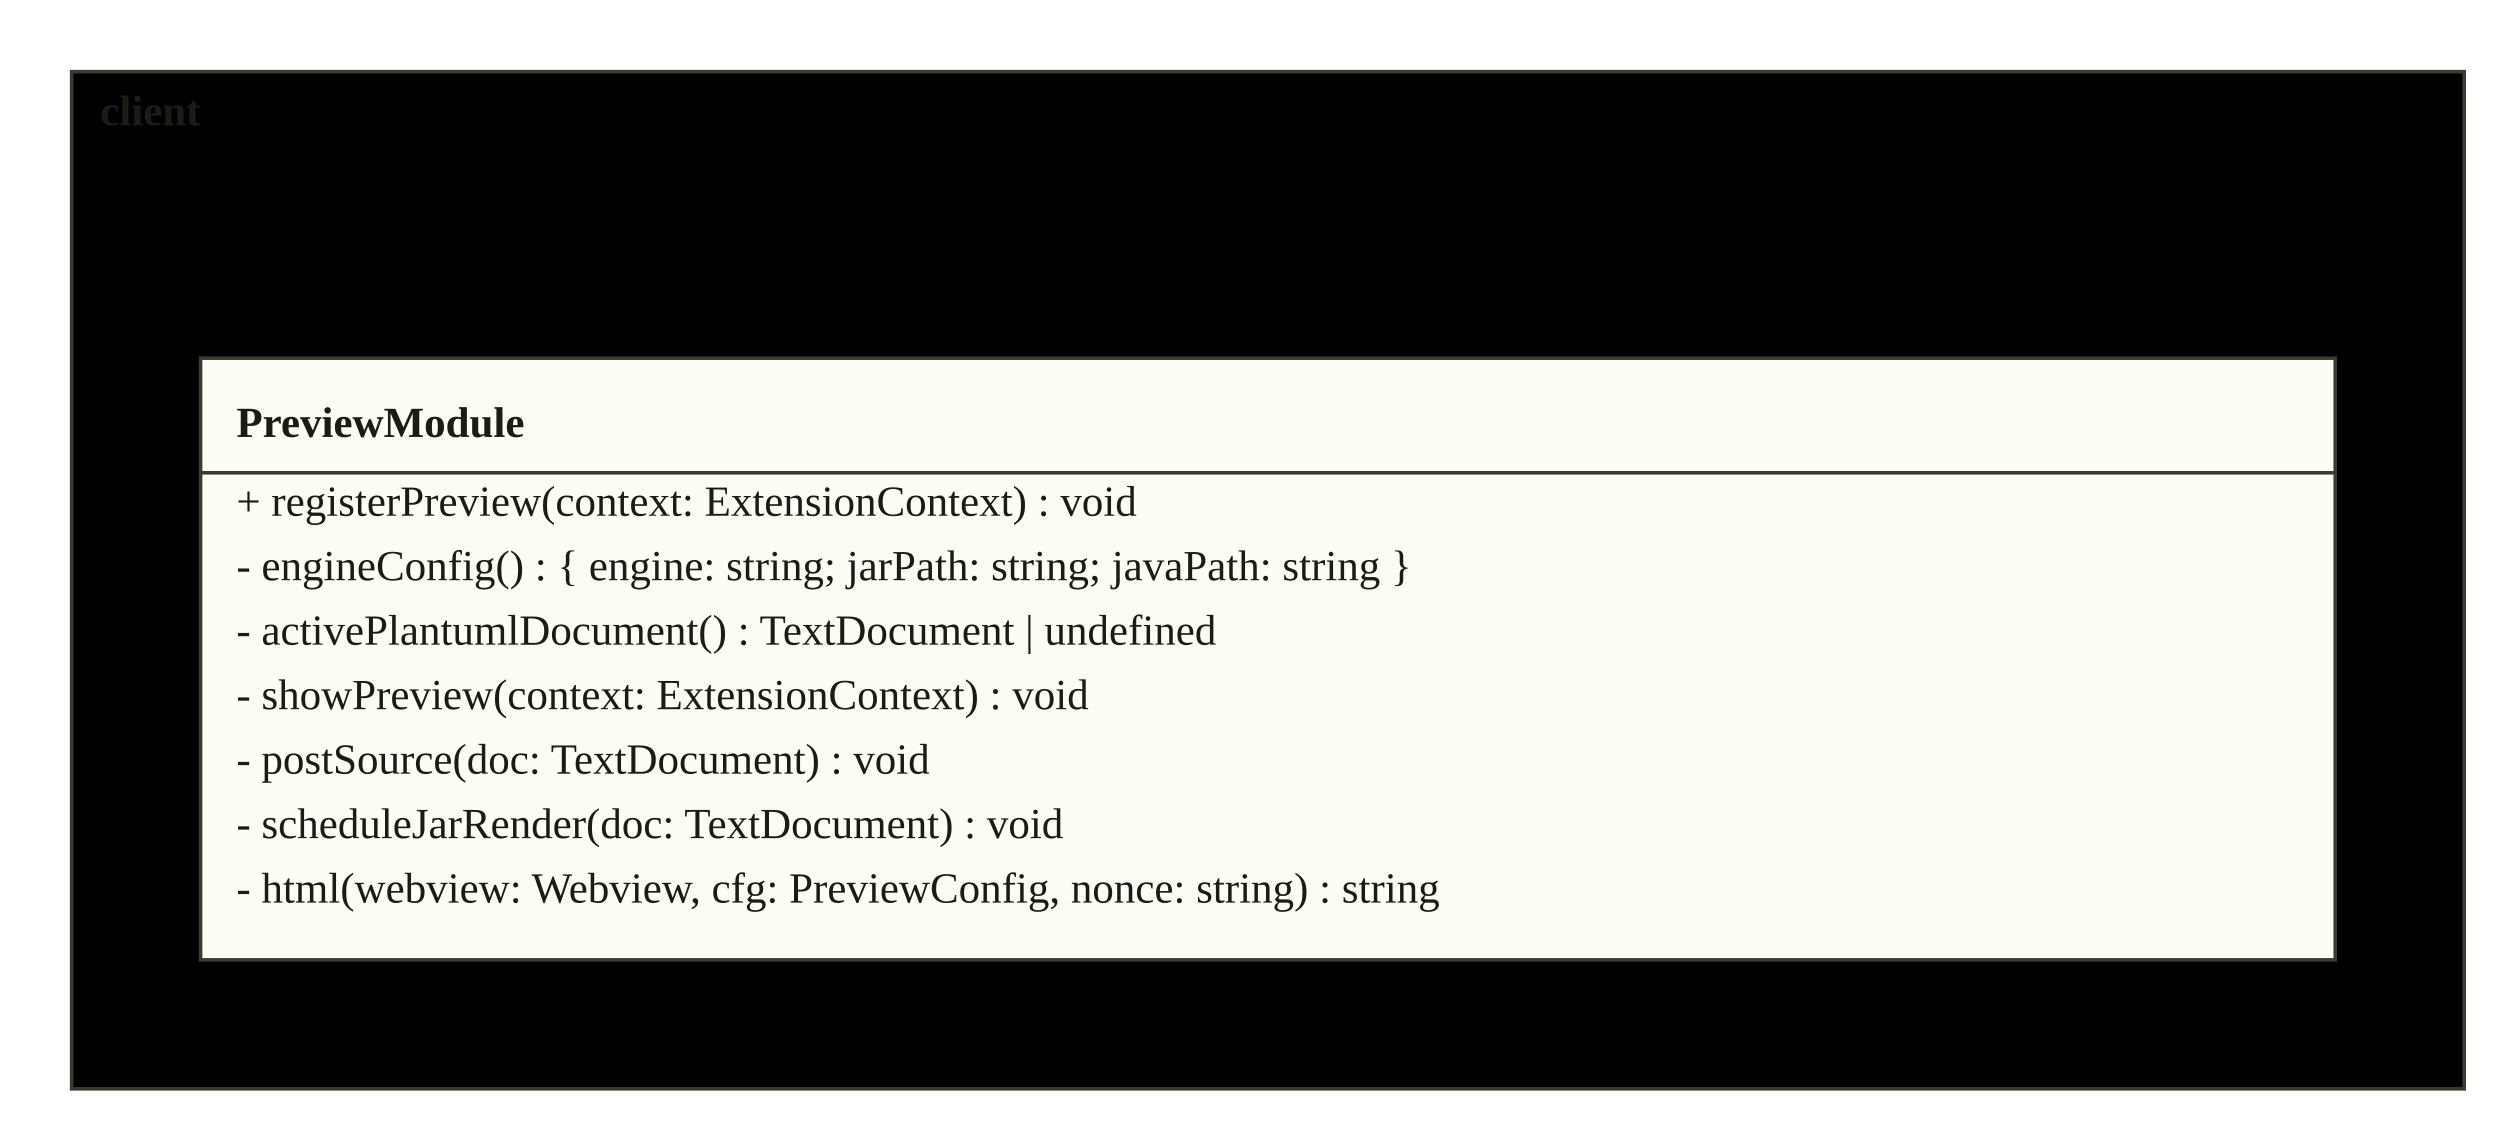
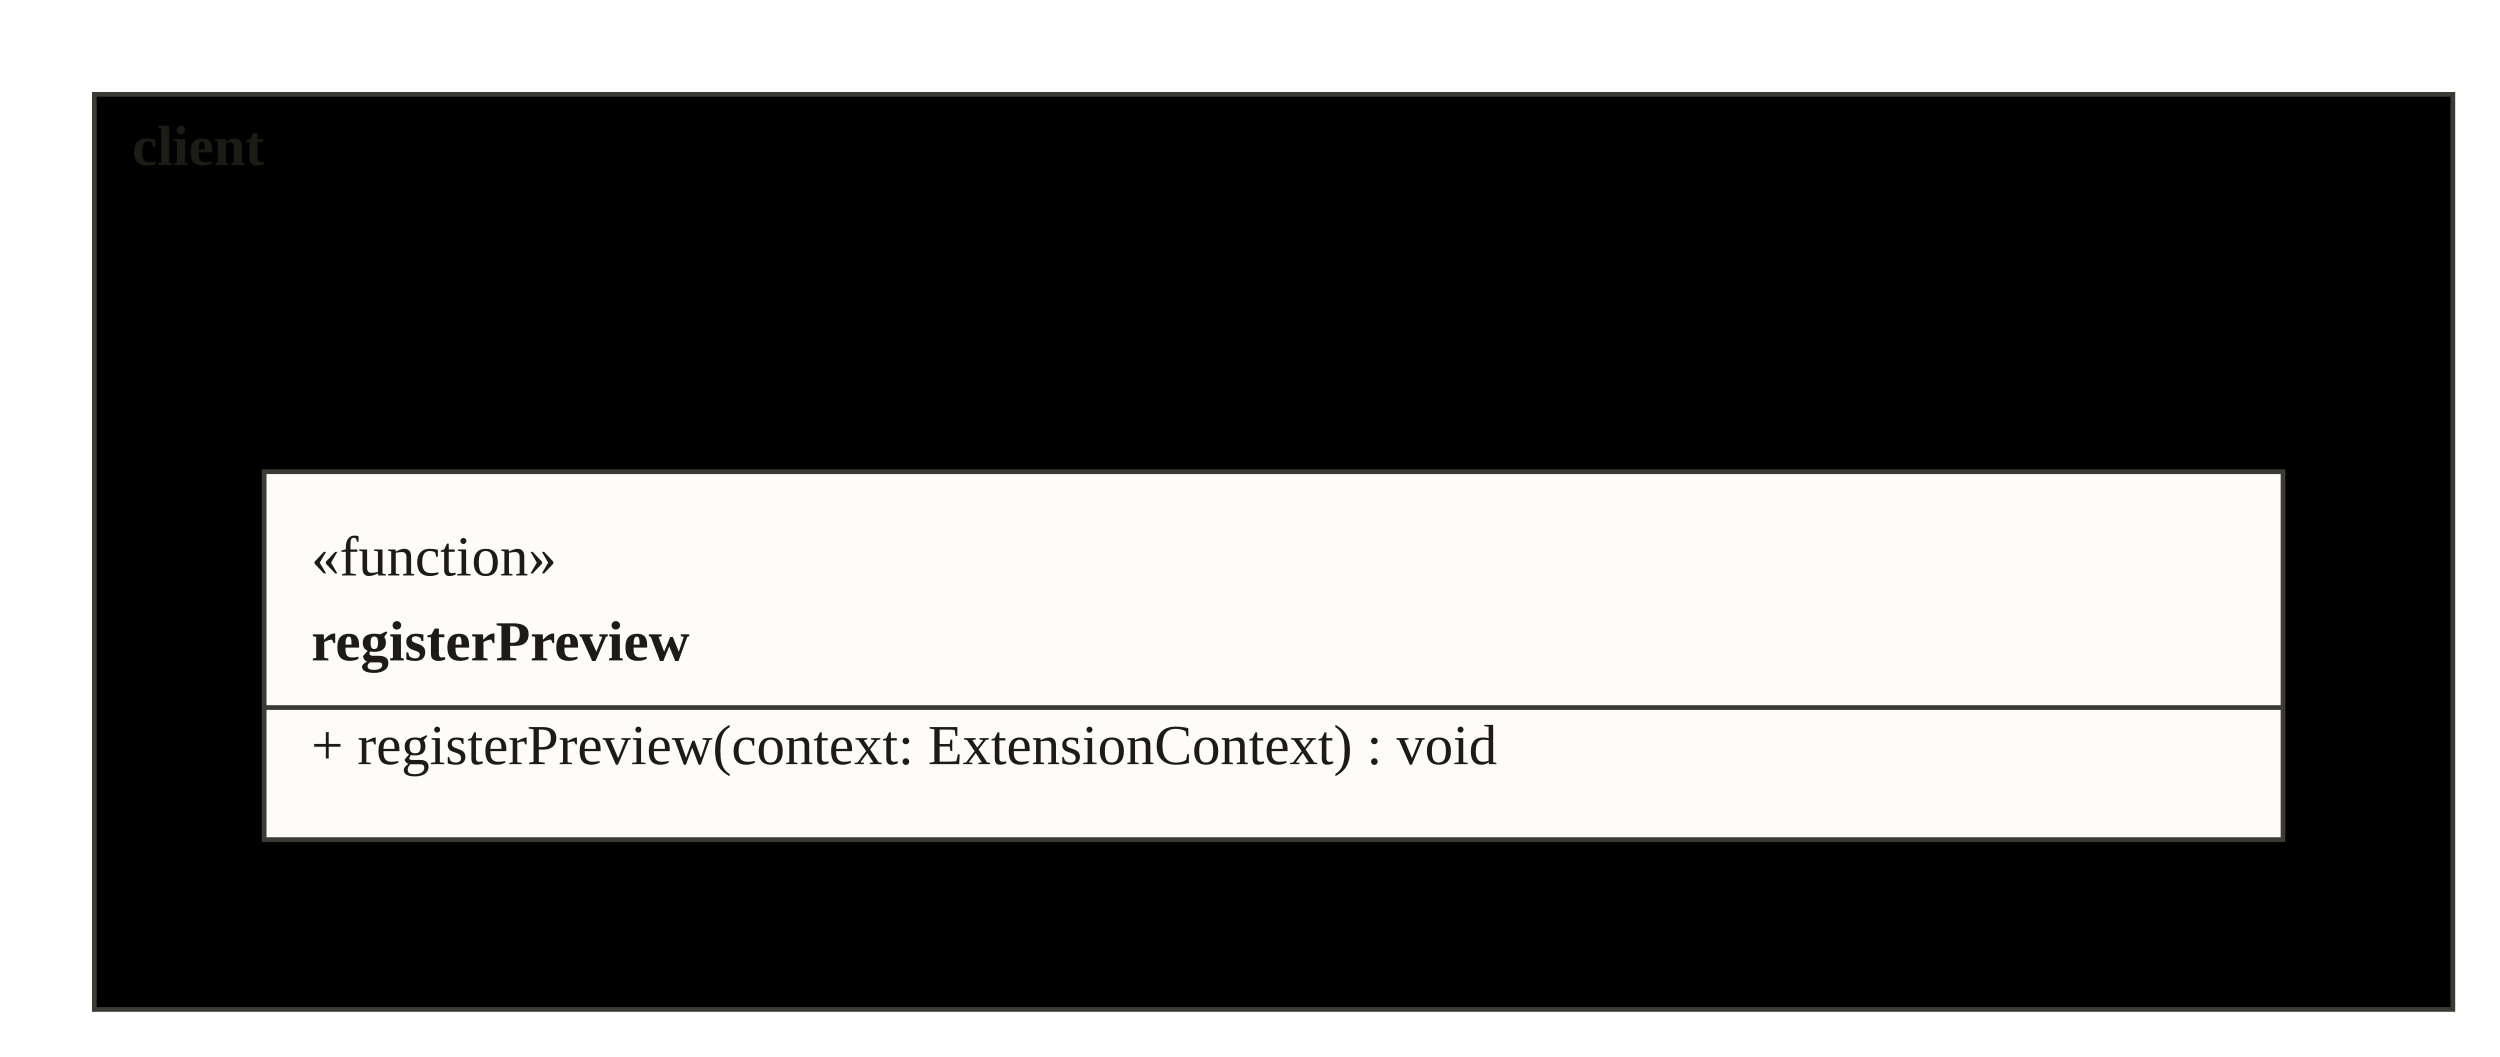
- <svg xmlns="http://www.w3.org/2000/svg" viewBox="-10 -10 698 314" width="698" height="314" class="pr-diagram" role="img">
+ <svg xmlns="http://www.w3.org/2000/svg" viewBox="-10 -10 530 224" width="530" height="224" class="pr-diagram" role="img">
  <style>
  :root { color-scheme: light dark; }
  .pr-diagram { font-family: var(--pr-font, ui-monospace, monospace); font-size: 12px; }
  .pr-box rect { fill: var(--pr-box-fill, #fdfdf6); stroke: var(--pr-stroke, #3b3b33); }
  .pr-container &gt; rect { fill: var(--pr-container-fill, none); stroke: var(--pr-stroke, #3b3b33); stroke-dasharray: none; }
  .pr-note rect { fill: var(--pr-note-fill, #fbf6d9); stroke: var(--pr-stroke, #3b3b33); }
  text { fill: var(--pr-text, #1c1c14); }
  .pr-header { font-weight: 600; }
  .pr-abstract .pr-header { font-style: italic; }
  .pr-sep { stroke: var(--pr-stroke, #3b3b33); }
  .pr-edge { stroke: var(--pr-stroke, #3b3b33); fill: none; }
  .pr-edge-realization, .pr-edge-dependency, .pr-edge-attachment { stroke-dasharray: 6 4; }
</style>
  <defs>
    <marker id="pr-tri" viewBox="0 0 14 12" refX="13" refY="6" markerWidth="14" markerHeight="12" orient="auto">
      <path d="M1,1 L13,6 L1,11 Z" fill="var(--pr-box-fill, #fdfdf6)" stroke="var(--pr-stroke, #3b3b33)" />
    </marker>
    <marker id="pr-diamond-filled" viewBox="0 0 16 10" refX="15" refY="5" markerWidth="16" markerHeight="10" orient="auto">
      <path d="M1,5 L8,1 L15,5 L8,9 Z" fill="var(--pr-stroke, #3b3b33)" />
    </marker>
    <marker id="pr-diamond" viewBox="0 0 16 10" refX="15" refY="5" markerWidth="16" markerHeight="10" orient="auto">
      <path d="M1,5 L8,1 L15,5 L8,9 Z" fill="var(--pr-box-fill, #fdfdf6)" stroke="var(--pr-stroke, #3b3b33)" />
    </marker>
    <marker id="pr-arrow" viewBox="0 0 12 12" refX="11" refY="6" markerWidth="12" markerHeight="12" orient="auto">
      <path d="M1,1 L11,6 L1,11" fill="none" stroke="var(--pr-stroke, #3b3b33)" />
    </marker>
  </defs>
  <g id="client.preview" class="pr-container pr-classifier-namespace">
-     <rect x="28" y="50" width="632" height="226" />
+     <rect x="28" y="50" width="464" height="136" />
    <text class="pr-header" x="36" y="65">preview</text>
  </g>
  <g id="client" class="pr-container pr-classifier-namespace">
-     <rect x="10" y="10" width="668" height="284" />
+     <rect x="10" y="10" width="500" height="194" />
    <text class="pr-header" x="18" y="25">client</text>
  </g>
-   <g id="client.preview.PreviewModule" class="pr-box pr-classifier-class">
-     <rect x="46" y="90" width="596" height="168" />
-     <text class="pr-header" x="56" y="112">PreviewModule</text>
-     <line class="pr-sep" x1="46" y1="122" x2="642" y2="122" />
-     <text x="56" y="134">+ registerPreview(context: ExtensionContext) : void</text>
-     <text x="56" y="152">- engineConfig() : { engine: string; jarPath: string; javaPath: string }</text>
-     <text x="56" y="170">- activePlantumlDocument() : TextDocument | undefined</text>
-     <text x="56" y="188">- showPreview(context: ExtensionContext) : void</text>
-     <text x="56" y="206">- postSource(doc: TextDocument) : void</text>
-     <text x="56" y="224">- scheduleJarRender(doc: TextDocument) : void</text>
-     <text x="56" y="242">- html(webview: Webview, cfg: PreviewConfig, nonce: string) : string</text>
+   <g id="client.preview.registerPreview" class="pr-box pr-classifier-class">
+     <rect x="46" y="90" width="428" height="78" />
+     <text x="56" y="112">«function»</text>
+     <text class="pr-header" x="56" y="130">registerPreview</text>
+     <line class="pr-sep" x1="46" y1="140" x2="474" y2="140" />
+     <text x="56" y="152">+ registerPreview(context: ExtensionContext) : void</text>
  </g>
</svg>
